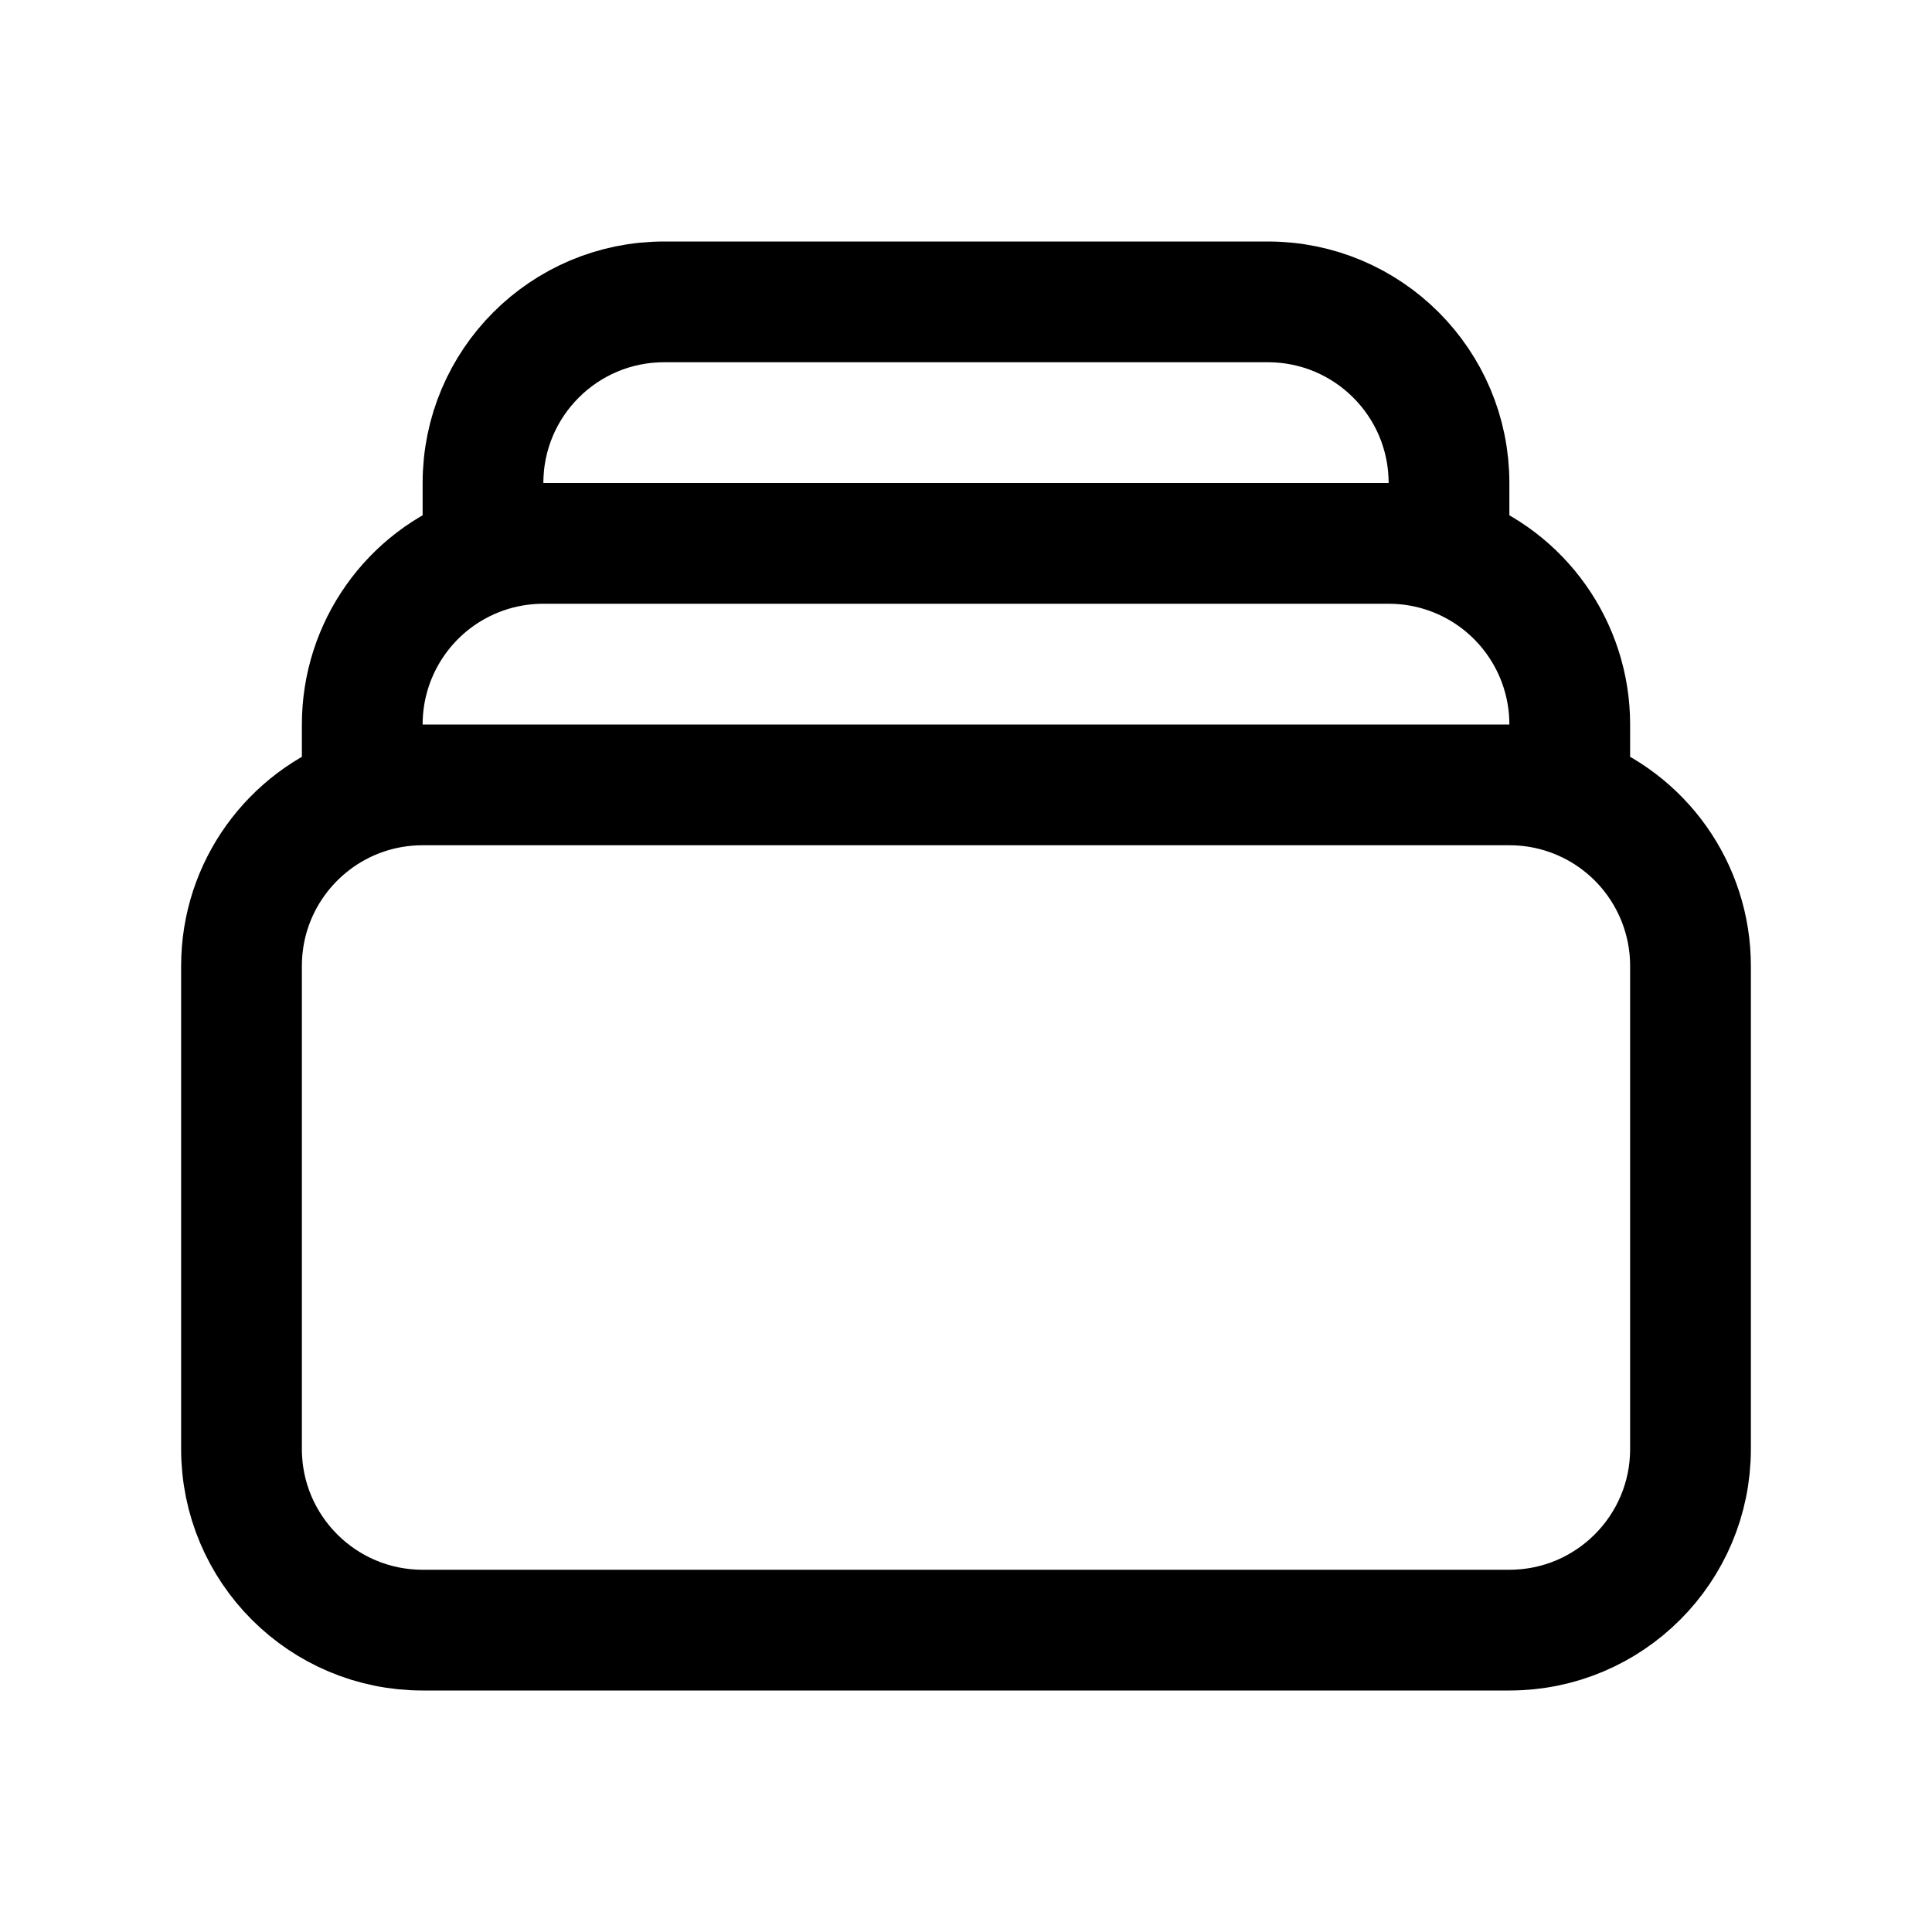
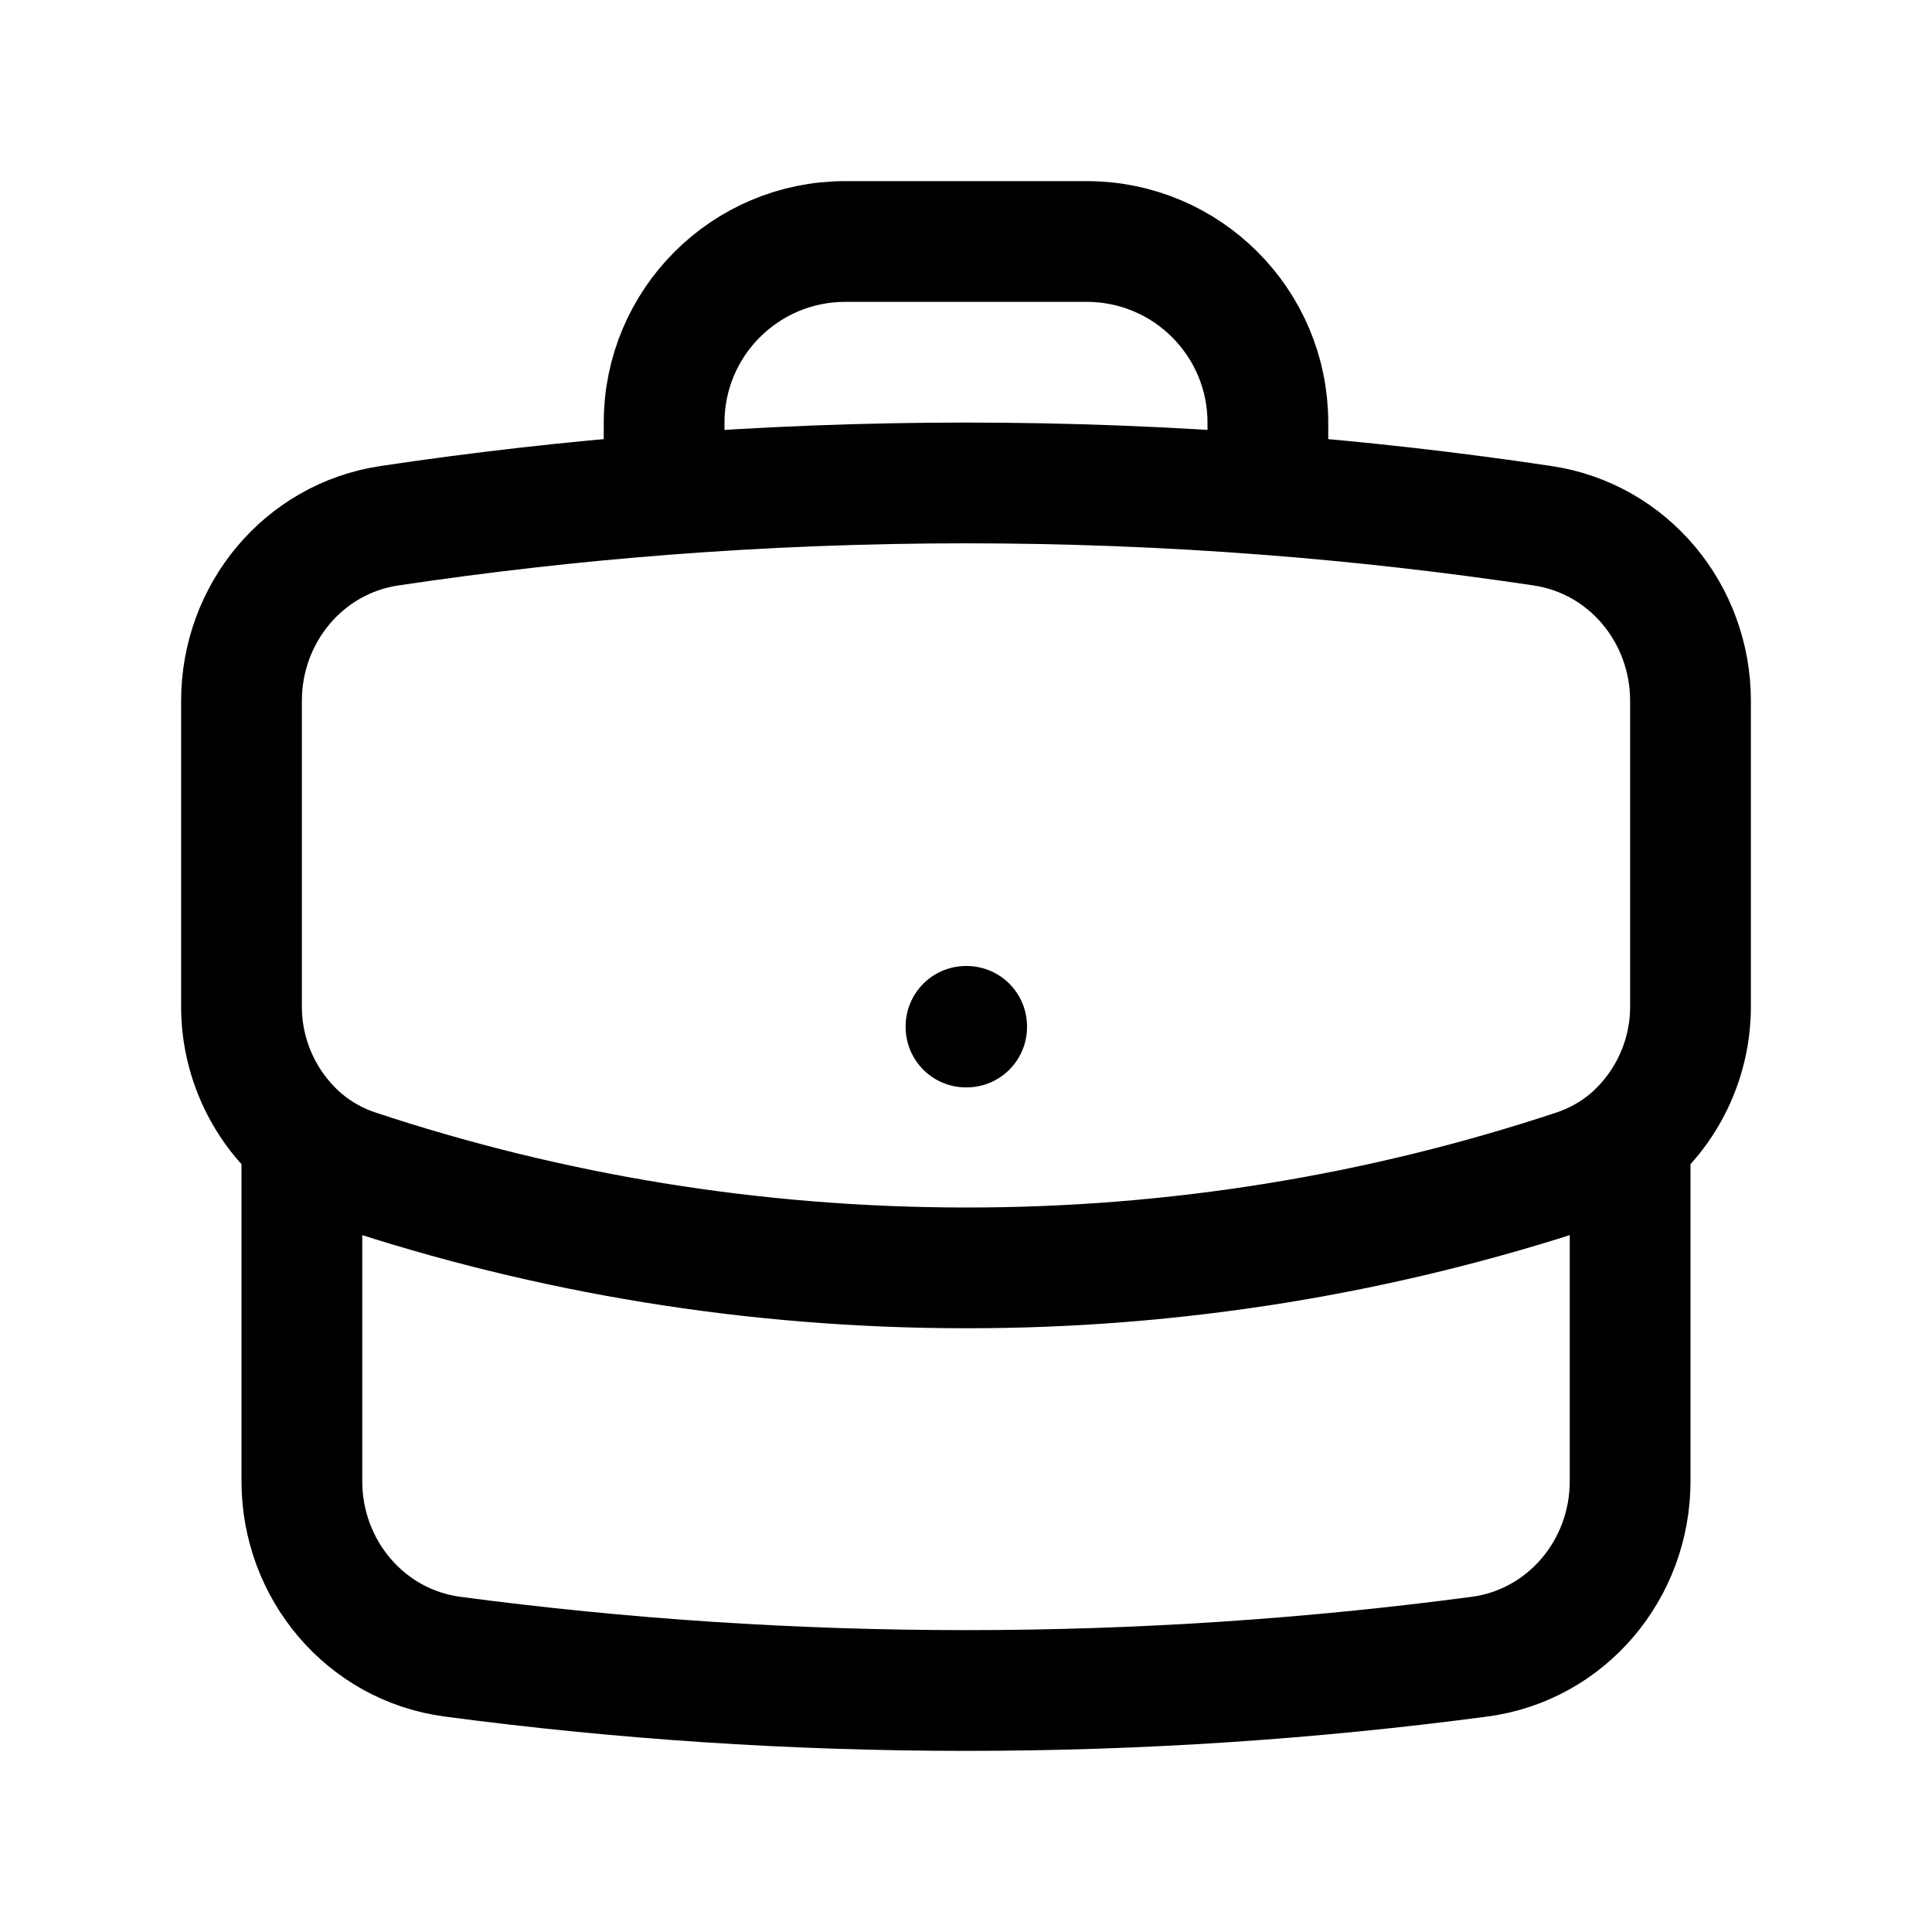
<svg xmlns="http://www.w3.org/2000/svg" fill="none" viewBox="0 0 24 24" stroke-width="1.5" stroke="currentColor" class="size-6">
-   <path stroke-linecap="round" stroke-linejoin="round" d="M6 6.878V6a2.25 2.25 0 0 1 2.25-2.25h7.5A2.25 2.25 0 0 1 18 6v.878m-12 0c.235-.083.487-.128.75-.128h10.5c.263 0 .515.045.75.128m-12 0A2.25 2.25 0 0 0 4.5 9v.878m13.5-3A2.25 2.25 0 0 1 19.5 9v.878m0 0a2.246 2.246 0 0 0-.75-.128H5.25c-.263 0-.515.045-.75.128m15 0A2.25 2.25 0 0 1 21 12v6a2.25 2.25 0 0 1-2.25 2.25H5.25A2.25 2.25 0 0 1 3 18v-6c0-.98.626-1.813 1.5-2.122" />
+   <path stroke-linecap="round" stroke-linejoin="round" d="M20.25 14.15v4.25c0 1.094-.787 2.036-1.872 2.18-2.087.277-4.216.42-6.378.42s-4.291-.143-6.378-.42c-1.085-.144-1.872-1.086-1.872-2.18v-4.25m16.5 0a2.18 2.18 0 0 0 .75-1.661V8.706c0-1.081-.768-2.015-1.837-2.175a48.114 48.114 0 0 0-3.413-.387m4.5 8.006c-.194.165-.42.295-.673.38A23.978 23.978 0 0 1 12 15.75c-2.648 0-5.195-.429-7.577-1.22a2.016 2.016 0 0 1-.673-.38m0 0A2.18 2.18 0 0 1 3 12.489V8.706c0-1.081.768-2.015 1.837-2.175a48.111 48.111 0 0 1 3.413-.387m7.5 0V5.25A2.25 2.25 0 0 0 13.5 3h-3a2.25 2.25 0 0 0-2.25 2.25v.894m7.5 0a48.667 48.667 0 0 0-7.5 0M12 12.75h.008v.008H12v-.008Z" />
</svg>
